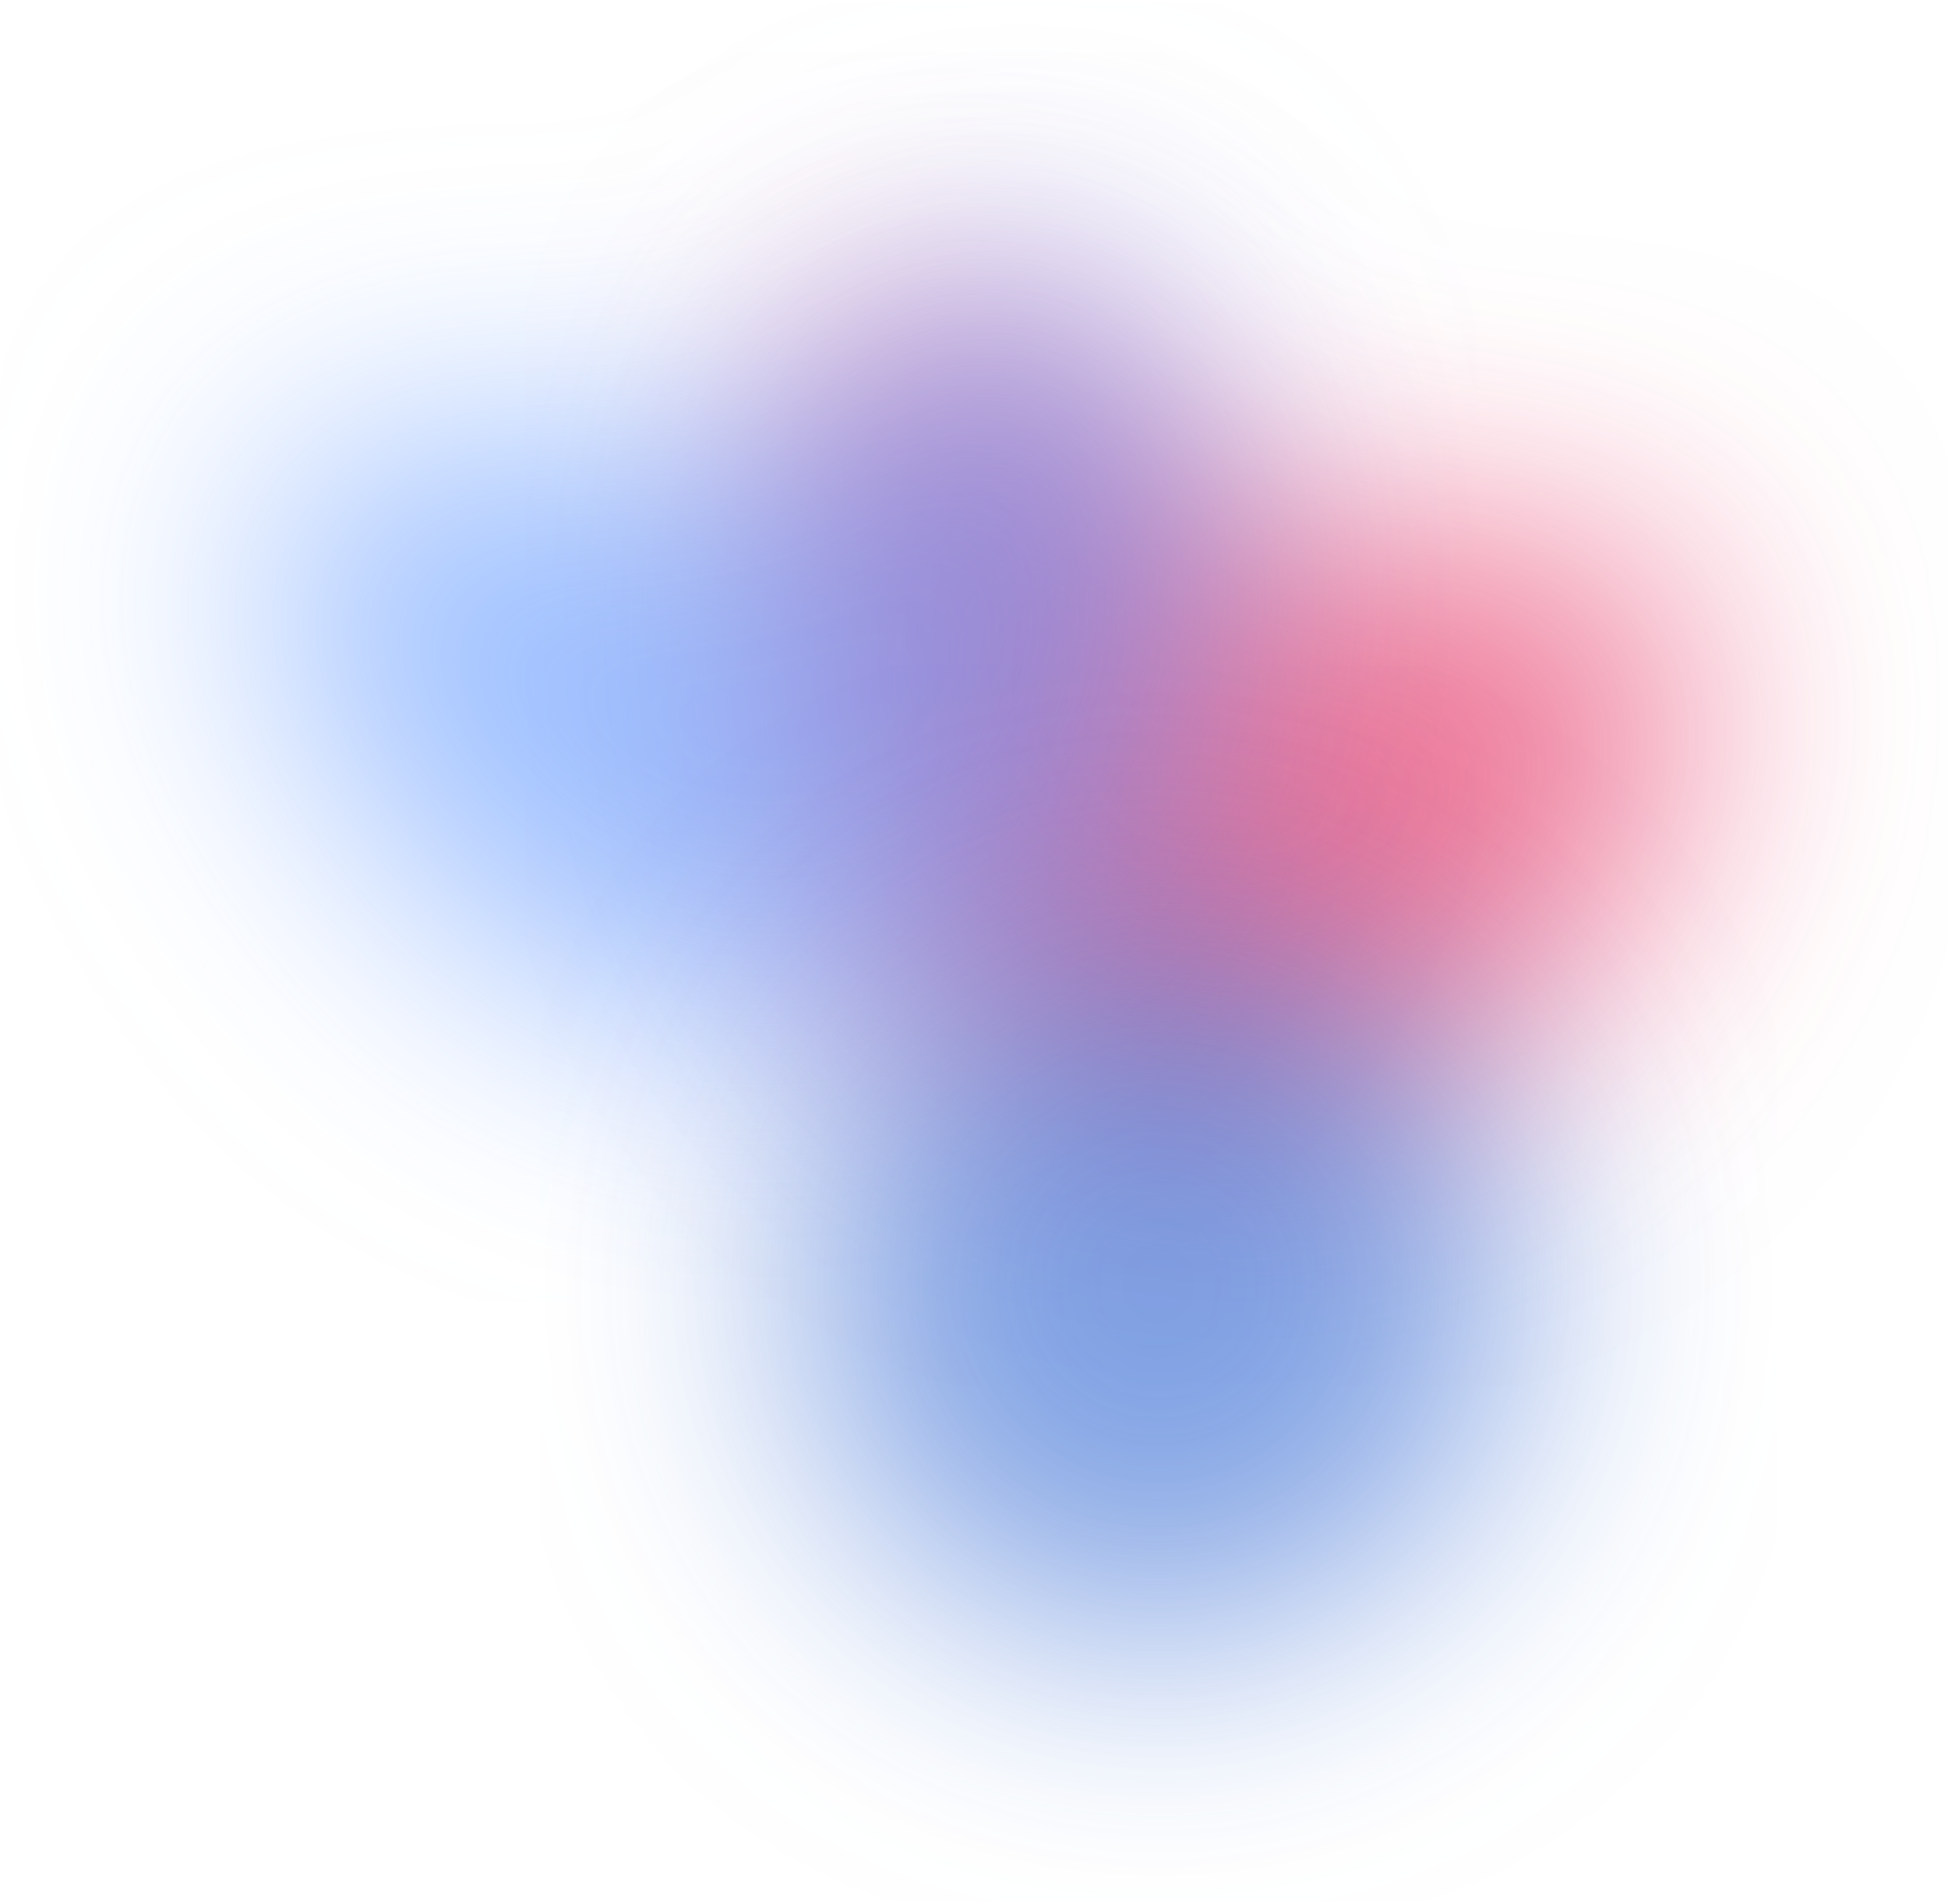
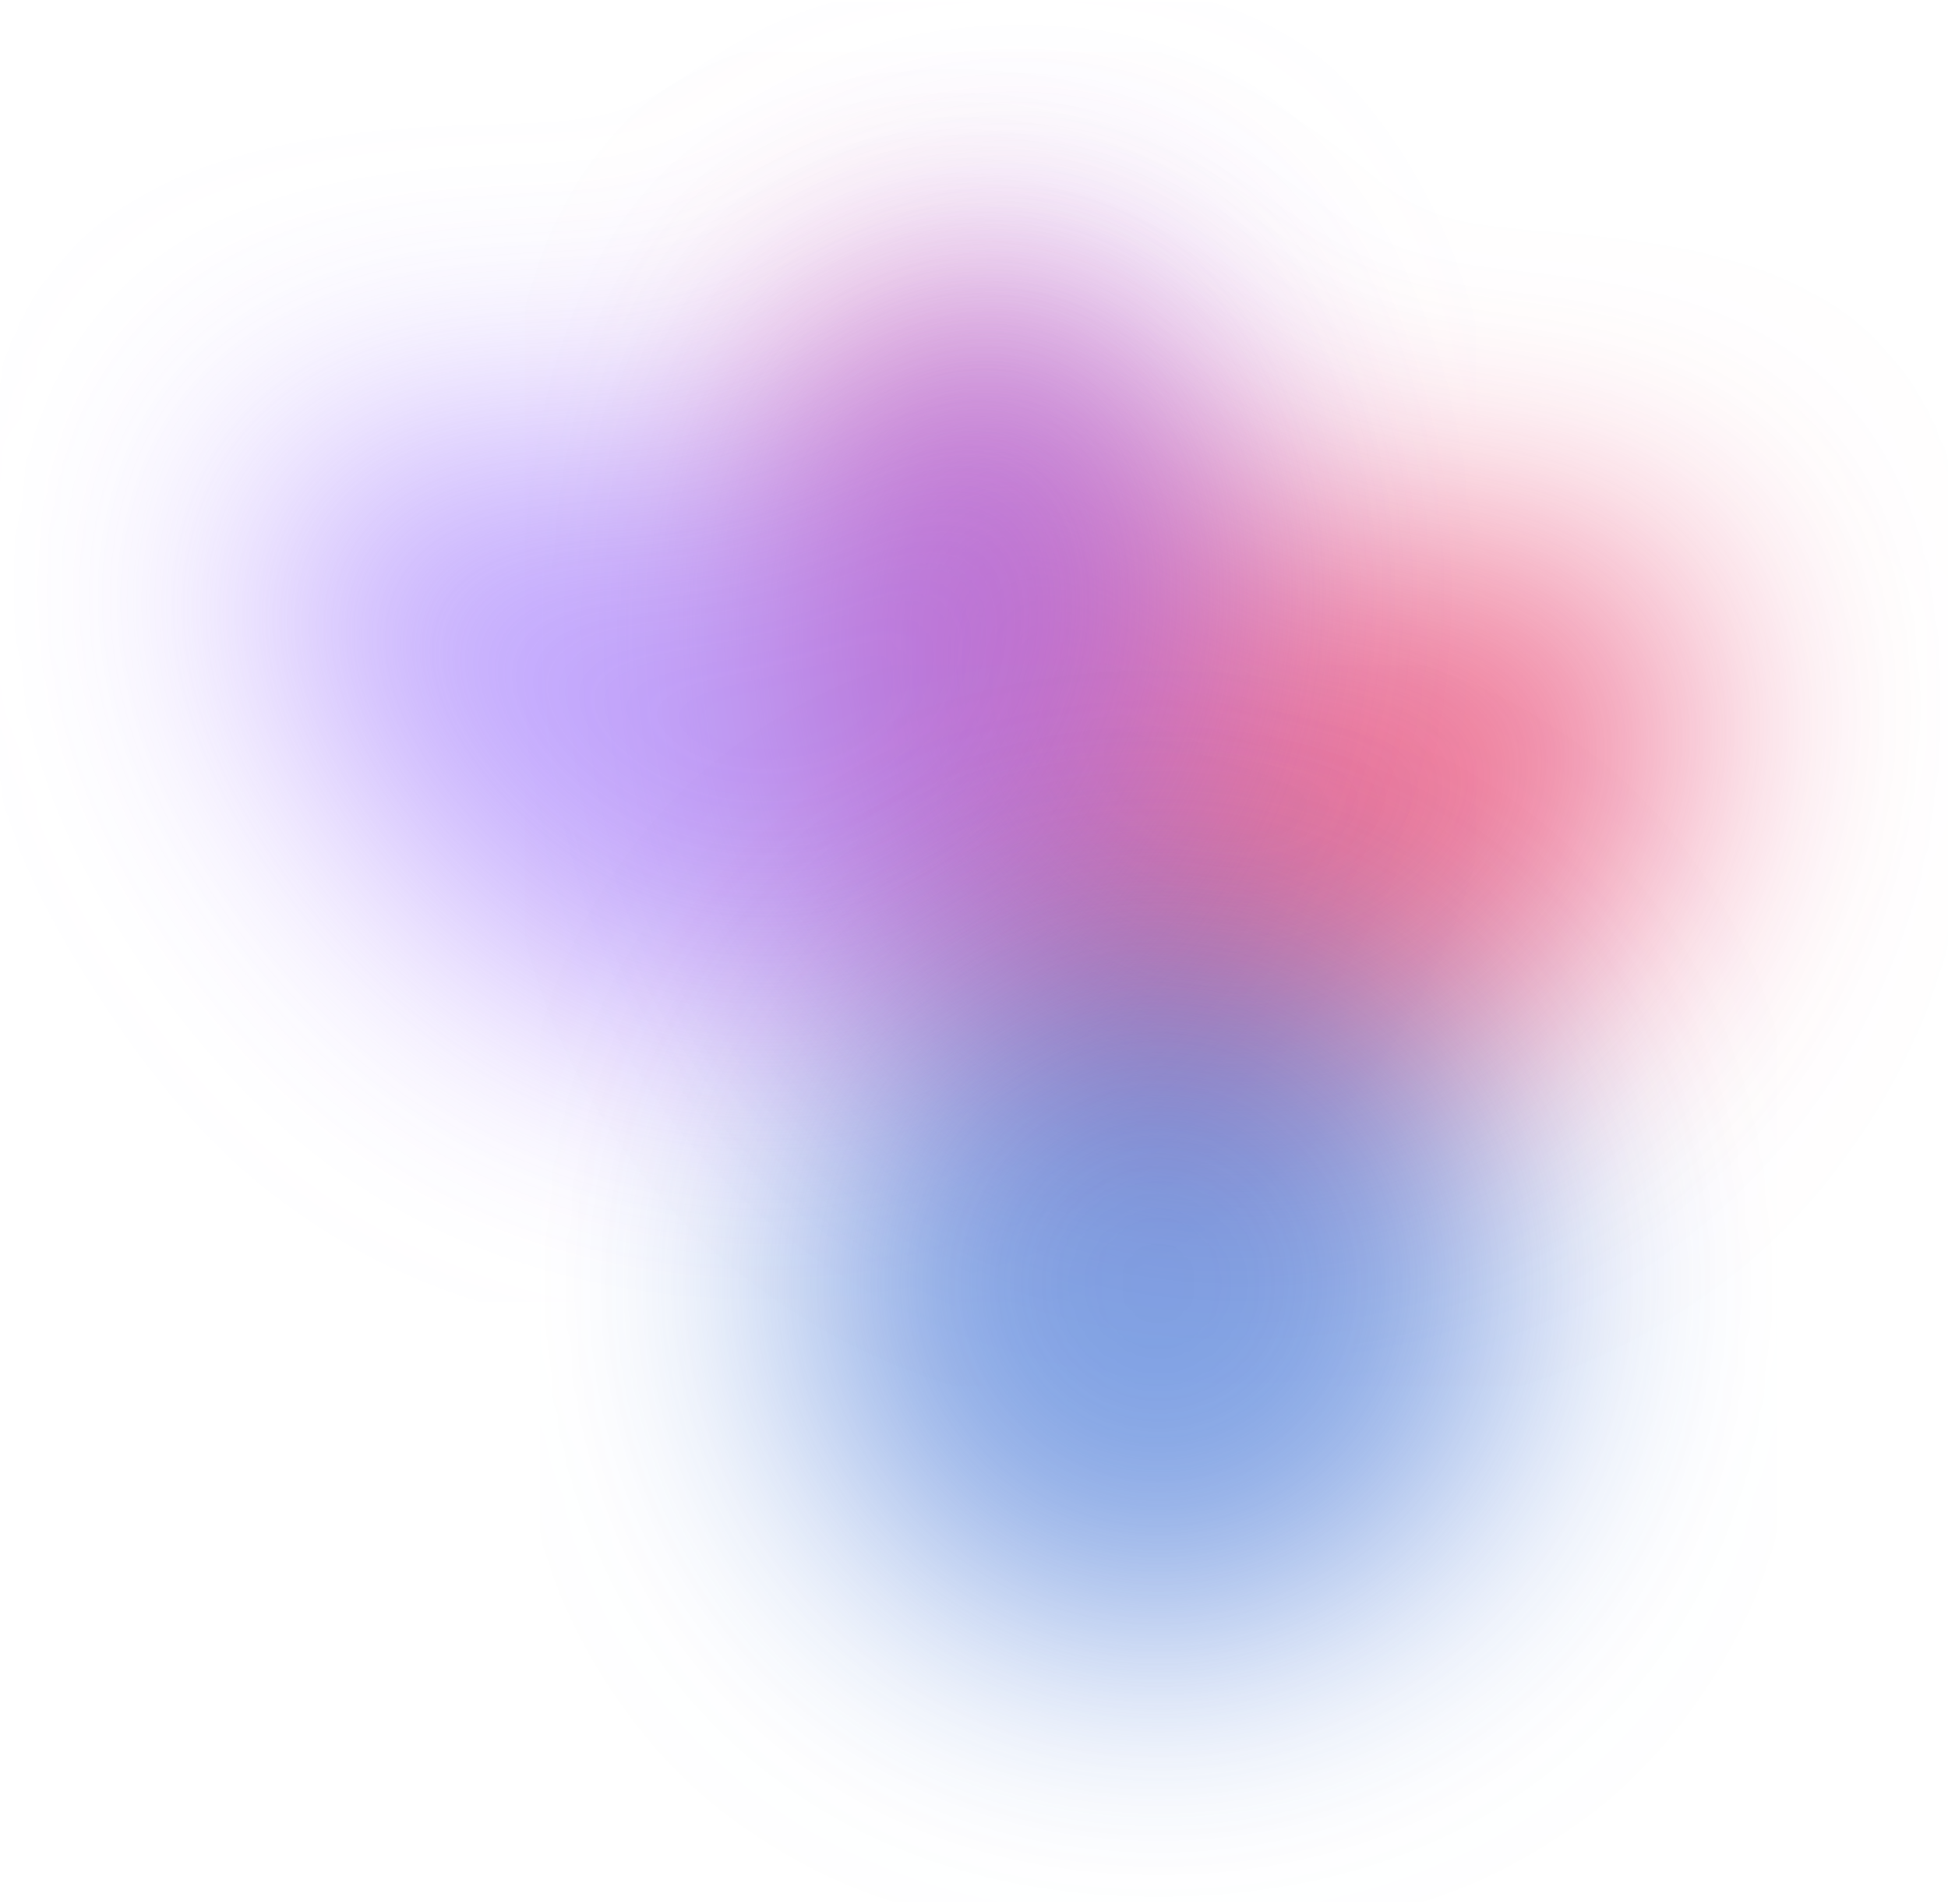
<svg xmlns="http://www.w3.org/2000/svg" width="622" height="608" viewBox="0 0 622 608" fill="none">
  <g opacity="0.6" filter="url(#filter0_f_690_2004)">
    <path d="M538 215.499C538 294.435 474.007 358.425 395.068 358.425C316.128 358.425 252.135 294.435 252.135 215.499C244.843 21.529 361.522 123.619 395.068 162.996C453.408 195.081 538 136.564 538 215.499Z" fill="#E21950" />
  </g>
  <g opacity="0.6" filter="url(#filter1_f_690_2004)">
-     <path d="M361.497 107.213C406.517 172.052 390.448 261.111 325.606 306.133C260.764 351.155 171.704 335.091 126.684 270.252C10.066 115.082 164.133 132.393 214.146 145.606C280.366 138.688 316.477 42.375 361.497 107.213Z" fill="#5C95FF" />
+     <path d="M361.497 107.213C406.517 172.052 390.448 261.111 325.606 306.133C260.764 351.155 171.704 335.091 126.684 270.252C10.066 115.082 164.133 132.393 214.146 145.606C280.366 138.688 316.477 42.375 361.497 107.213Z" fill="#976bfc" />
  </g>
  <g opacity="0.6" filter="url(#filter2_f_690_2004)">
    <circle cx="369.822" cy="409.916" r="113.295" fill="#2B63D1" />
  </g>
  <defs>
    <filter id="filter0_f_690_2004" x="167.808" y="16.803" width="454.192" height="425.622" filterUnits="userSpaceOnUse" color-interpolation-filters="sRGB">
      <feFlood flood-opacity="0" result="BackgroundImageFix" />
      <feBlend mode="normal" in="SourceGraphic" in2="BackgroundImageFix" result="shape" />
      <feGaussianBlur stdDeviation="42" result="effect1_foregroundBlur_690_2004" />
    </filter>
    <filter id="filter1_f_690_2004" x="0.025" y="0.885" width="471.009" height="414.787" filterUnits="userSpaceOnUse" color-interpolation-filters="sRGB">
      <feFlood flood-opacity="0" result="BackgroundImageFix" />
      <feBlend mode="normal" in="SourceGraphic" in2="BackgroundImageFix" result="shape" />
      <feGaussianBlur stdDeviation="42" result="effect1_foregroundBlur_690_2004" />
    </filter>
    <filter id="filter2_f_690_2004" x="172.527" y="212.622" width="394.589" height="394.589" filterUnits="userSpaceOnUse" color-interpolation-filters="sRGB">
      <feFlood flood-opacity="0" result="BackgroundImageFix" />
      <feBlend mode="normal" in="SourceGraphic" in2="BackgroundImageFix" result="shape" />
      <feGaussianBlur stdDeviation="42" result="effect1_foregroundBlur_690_2004" />
    </filter>
  </defs>
</svg>
